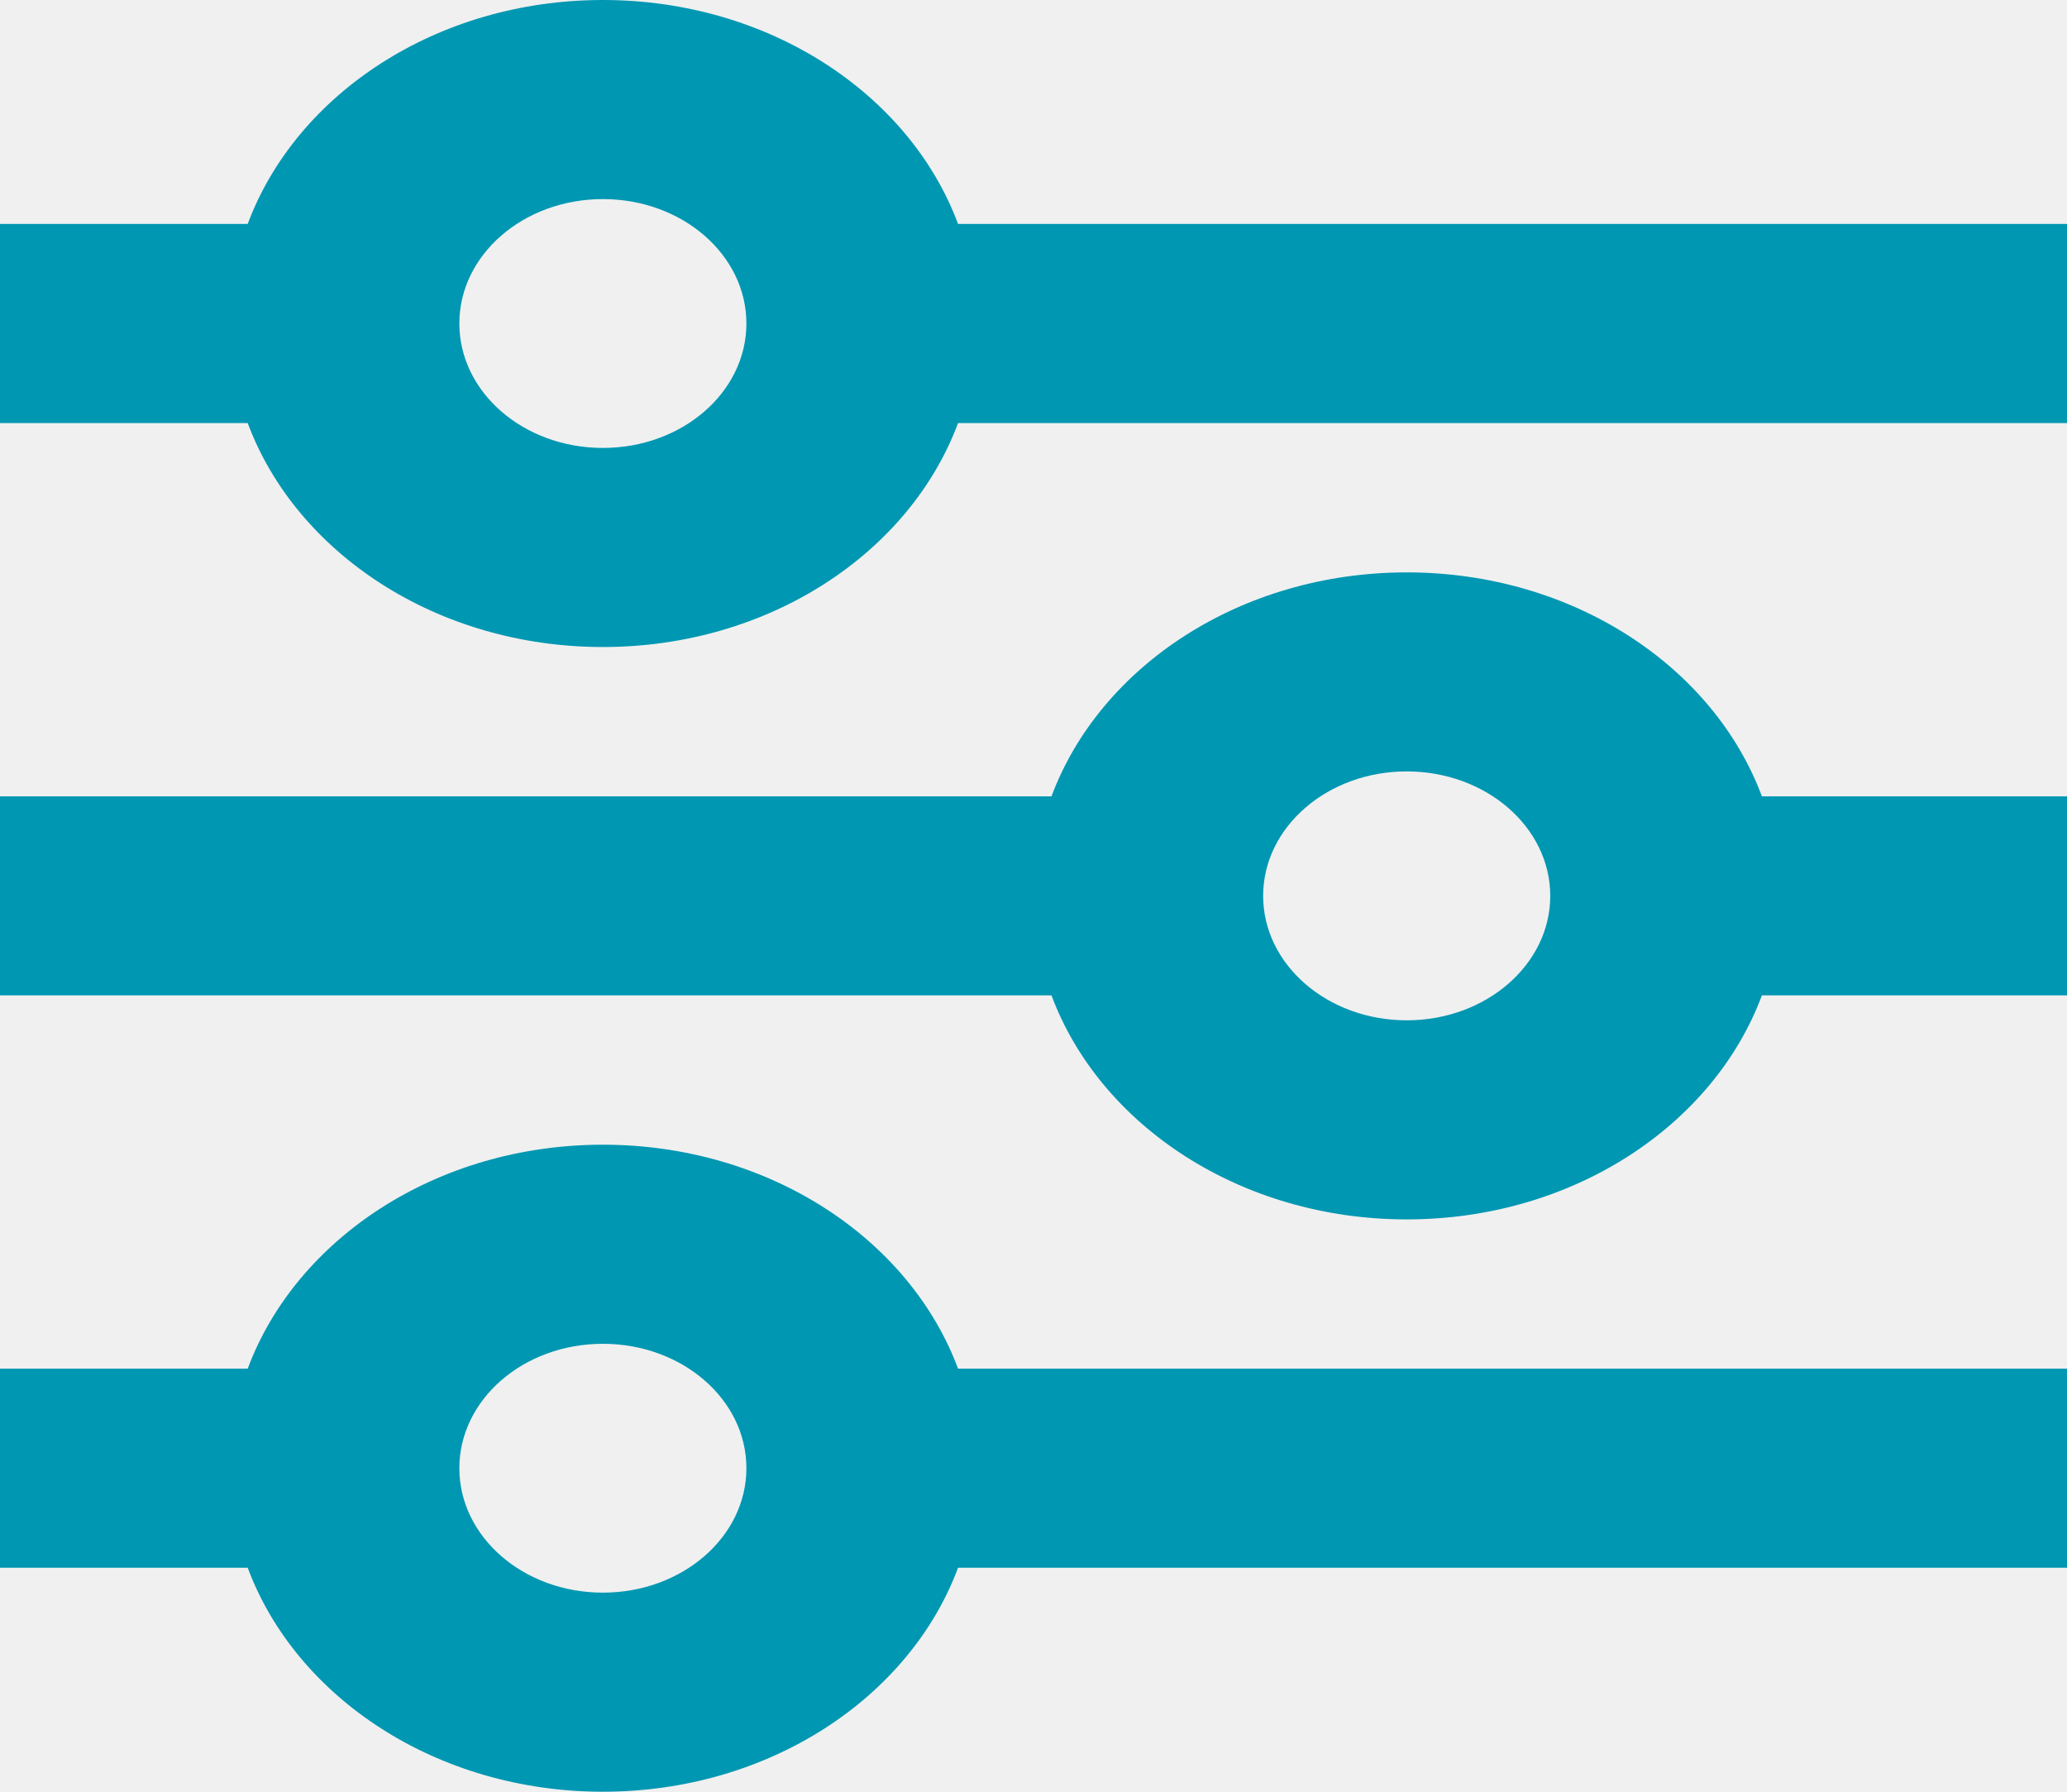
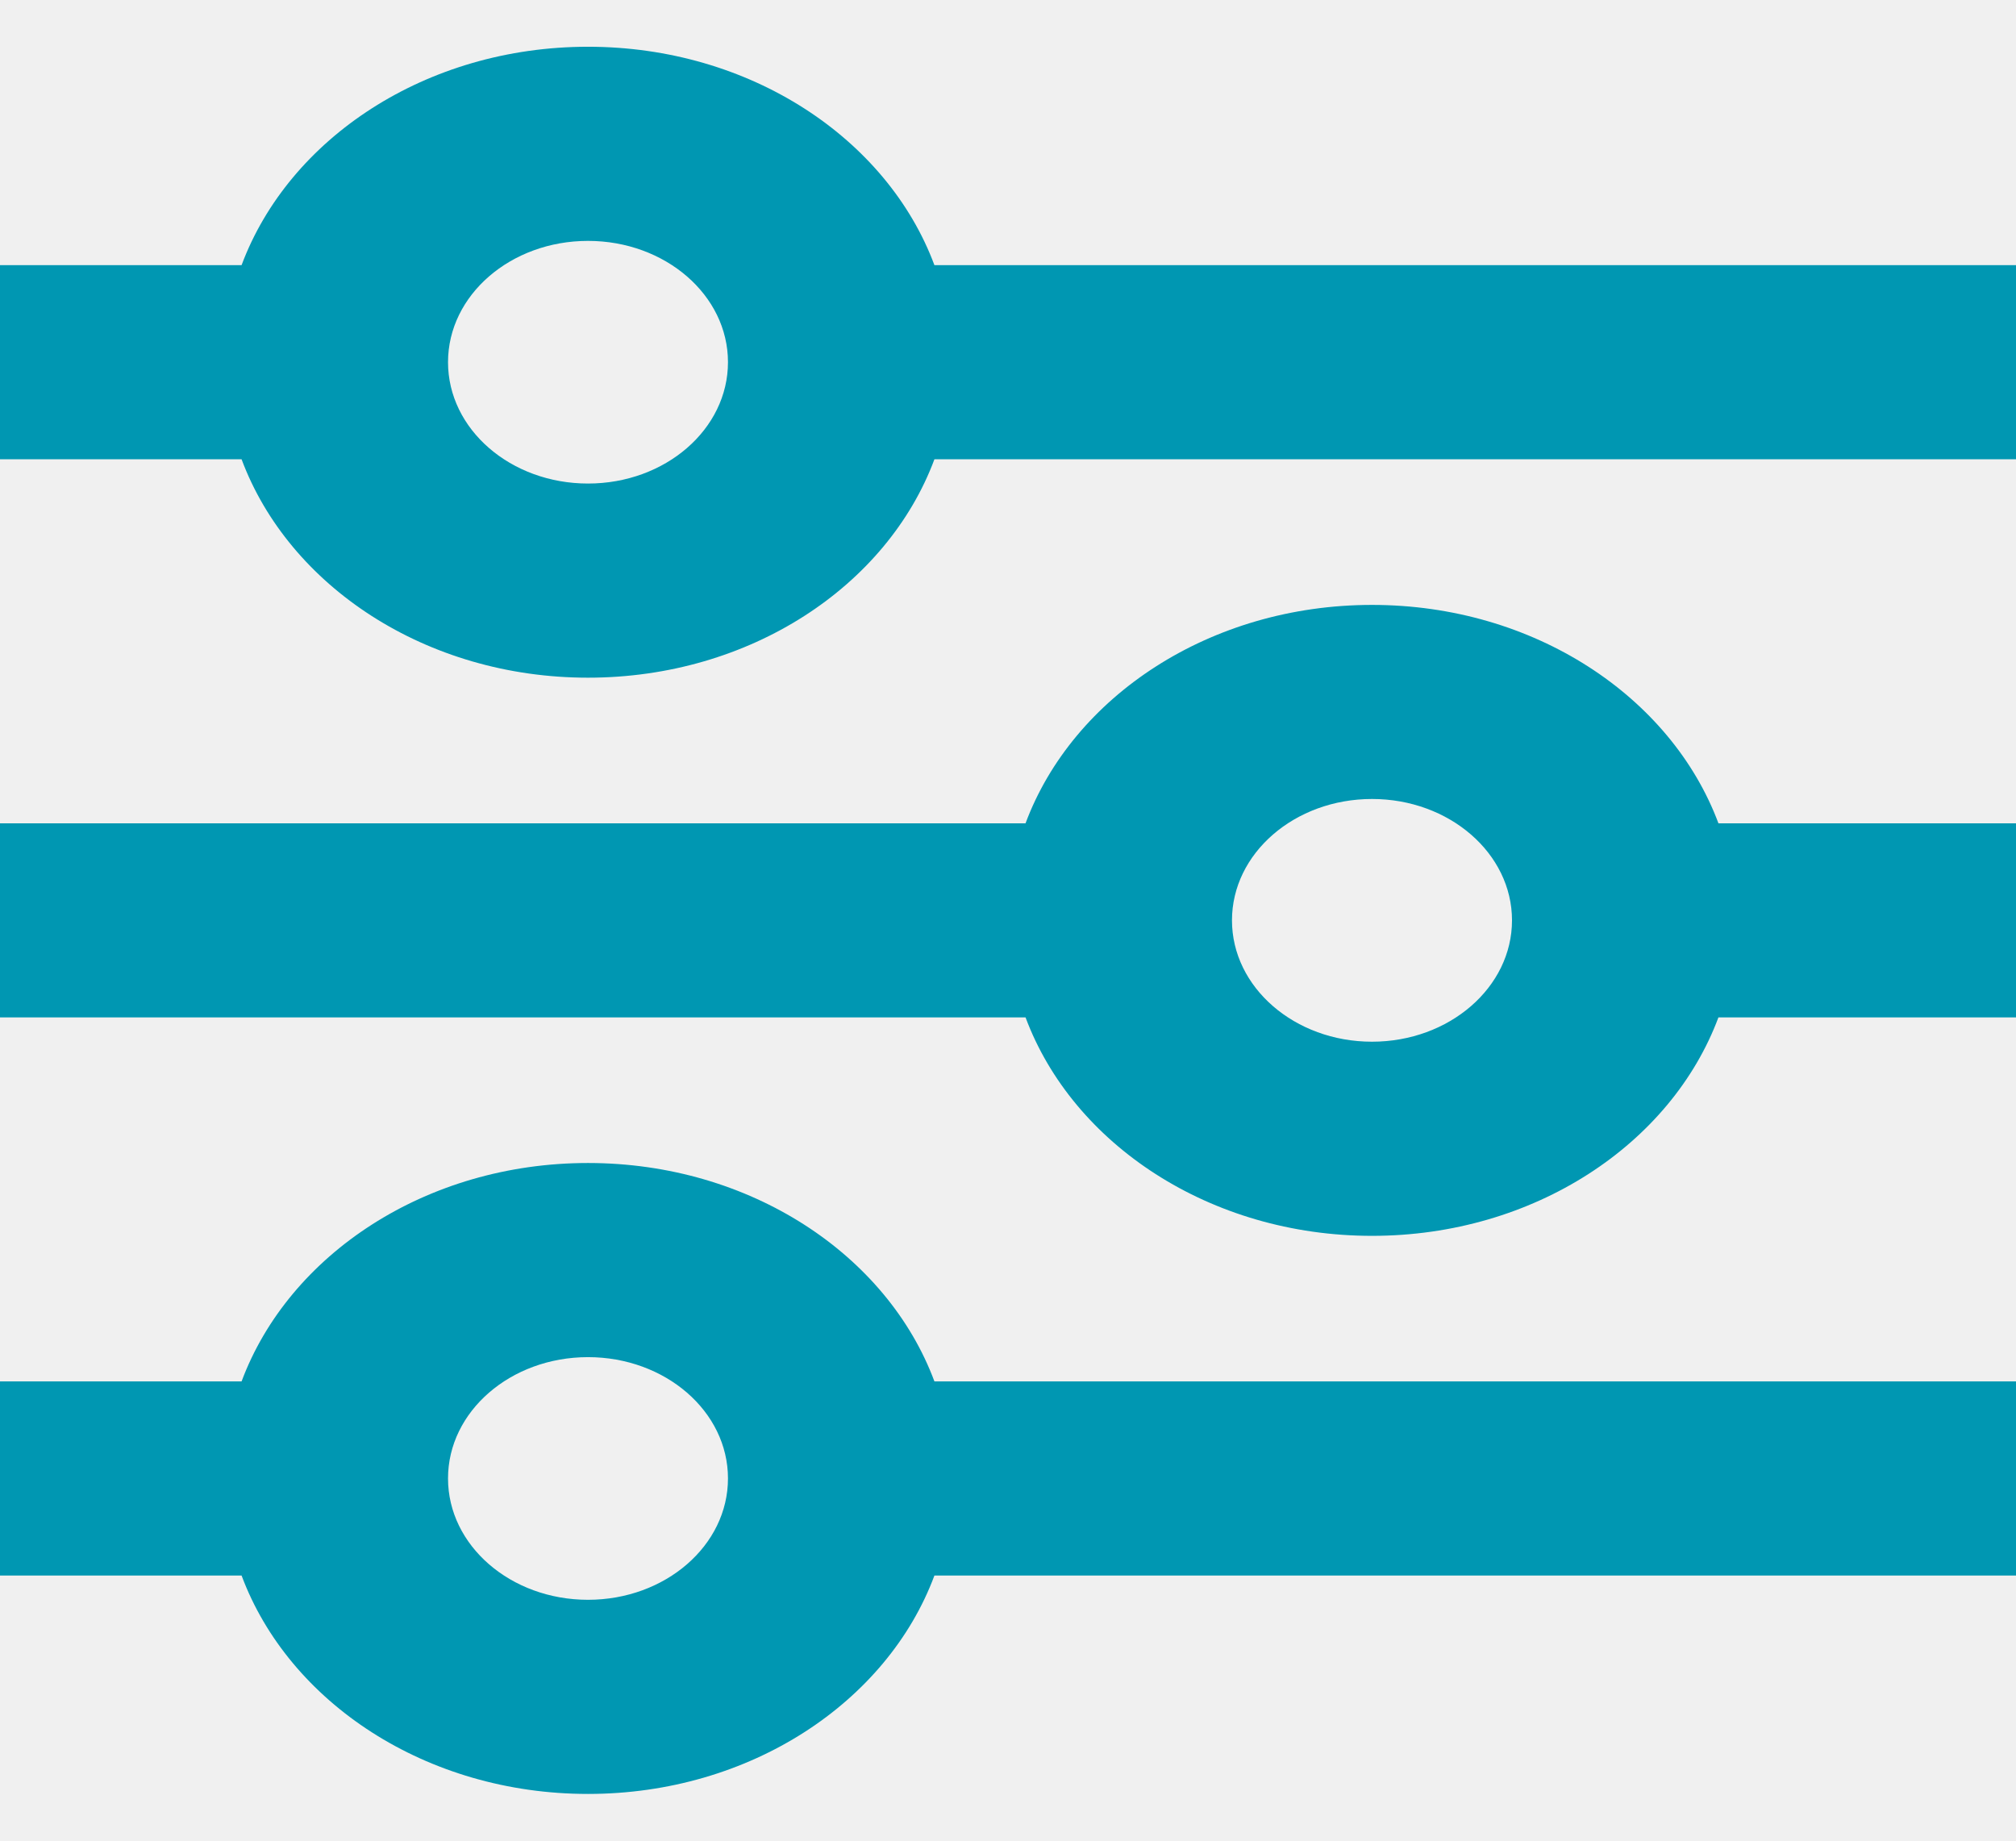
- <svg xmlns="http://www.w3.org/2000/svg" width="30" height="26" viewBox="0 0 30 26" fill="none">
+ <svg xmlns="http://www.w3.org/2000/svg" width="23" height="21" viewBox="0 0 30 26" fill="none">
  <g clip-path="url(#clip0_1267_2816)">
    <path fill-rule="evenodd" clip-rule="evenodd" d="M3.595 6.139H0V3.25H3.595C4.298 1.364 6.34 0 8.75 0C11.16 0 13.203 1.364 13.905 3.25H30V6.139H13.905C13.203 8.025 11.16 9.389 8.75 9.389C6.34 9.389 4.298 8.025 3.595 6.139ZM6.667 4.694C6.667 3.697 7.599 2.889 8.75 2.889C9.901 2.889 10.833 3.697 10.833 4.694C10.833 5.692 9.901 6.5 8.75 6.5C7.599 6.5 6.667 5.692 6.667 4.694ZM0 11.556H15.261C15.964 9.67 18.007 8.306 20.417 8.306C22.827 8.306 24.869 9.67 25.572 11.556H30V14.444H25.572C24.869 16.33 22.827 17.695 20.417 17.695C18.007 17.695 15.964 16.33 15.261 14.444H0L0 11.556ZM20.417 11.194C19.266 11.194 18.333 12.003 18.333 13C18.333 13.997 19.266 14.806 20.417 14.806C21.567 14.806 22.5 13.997 22.5 13C22.5 12.003 21.567 11.194 20.417 11.194ZM13.905 22.75C13.203 24.636 11.16 26 8.75 26C6.34 26 4.298 24.636 3.595 22.75H0V19.861H3.595C4.298 17.975 6.34 16.611 8.75 16.611C11.16 16.611 13.203 17.975 13.905 19.861H30V22.75H13.905ZM6.667 21.305C6.667 20.308 7.599 19.5 8.75 19.5C9.901 19.5 10.833 20.308 10.833 21.305C10.833 22.303 9.901 23.111 8.75 23.111C7.599 23.111 6.667 22.303 6.667 21.305Z" fill="#0097B2" />
  </g>
  <defs>
    <clipPath id="clip0_1267_2816">
      <rect width="30" height="26" fill="white" />
    </clipPath>
  </defs>
</svg>
